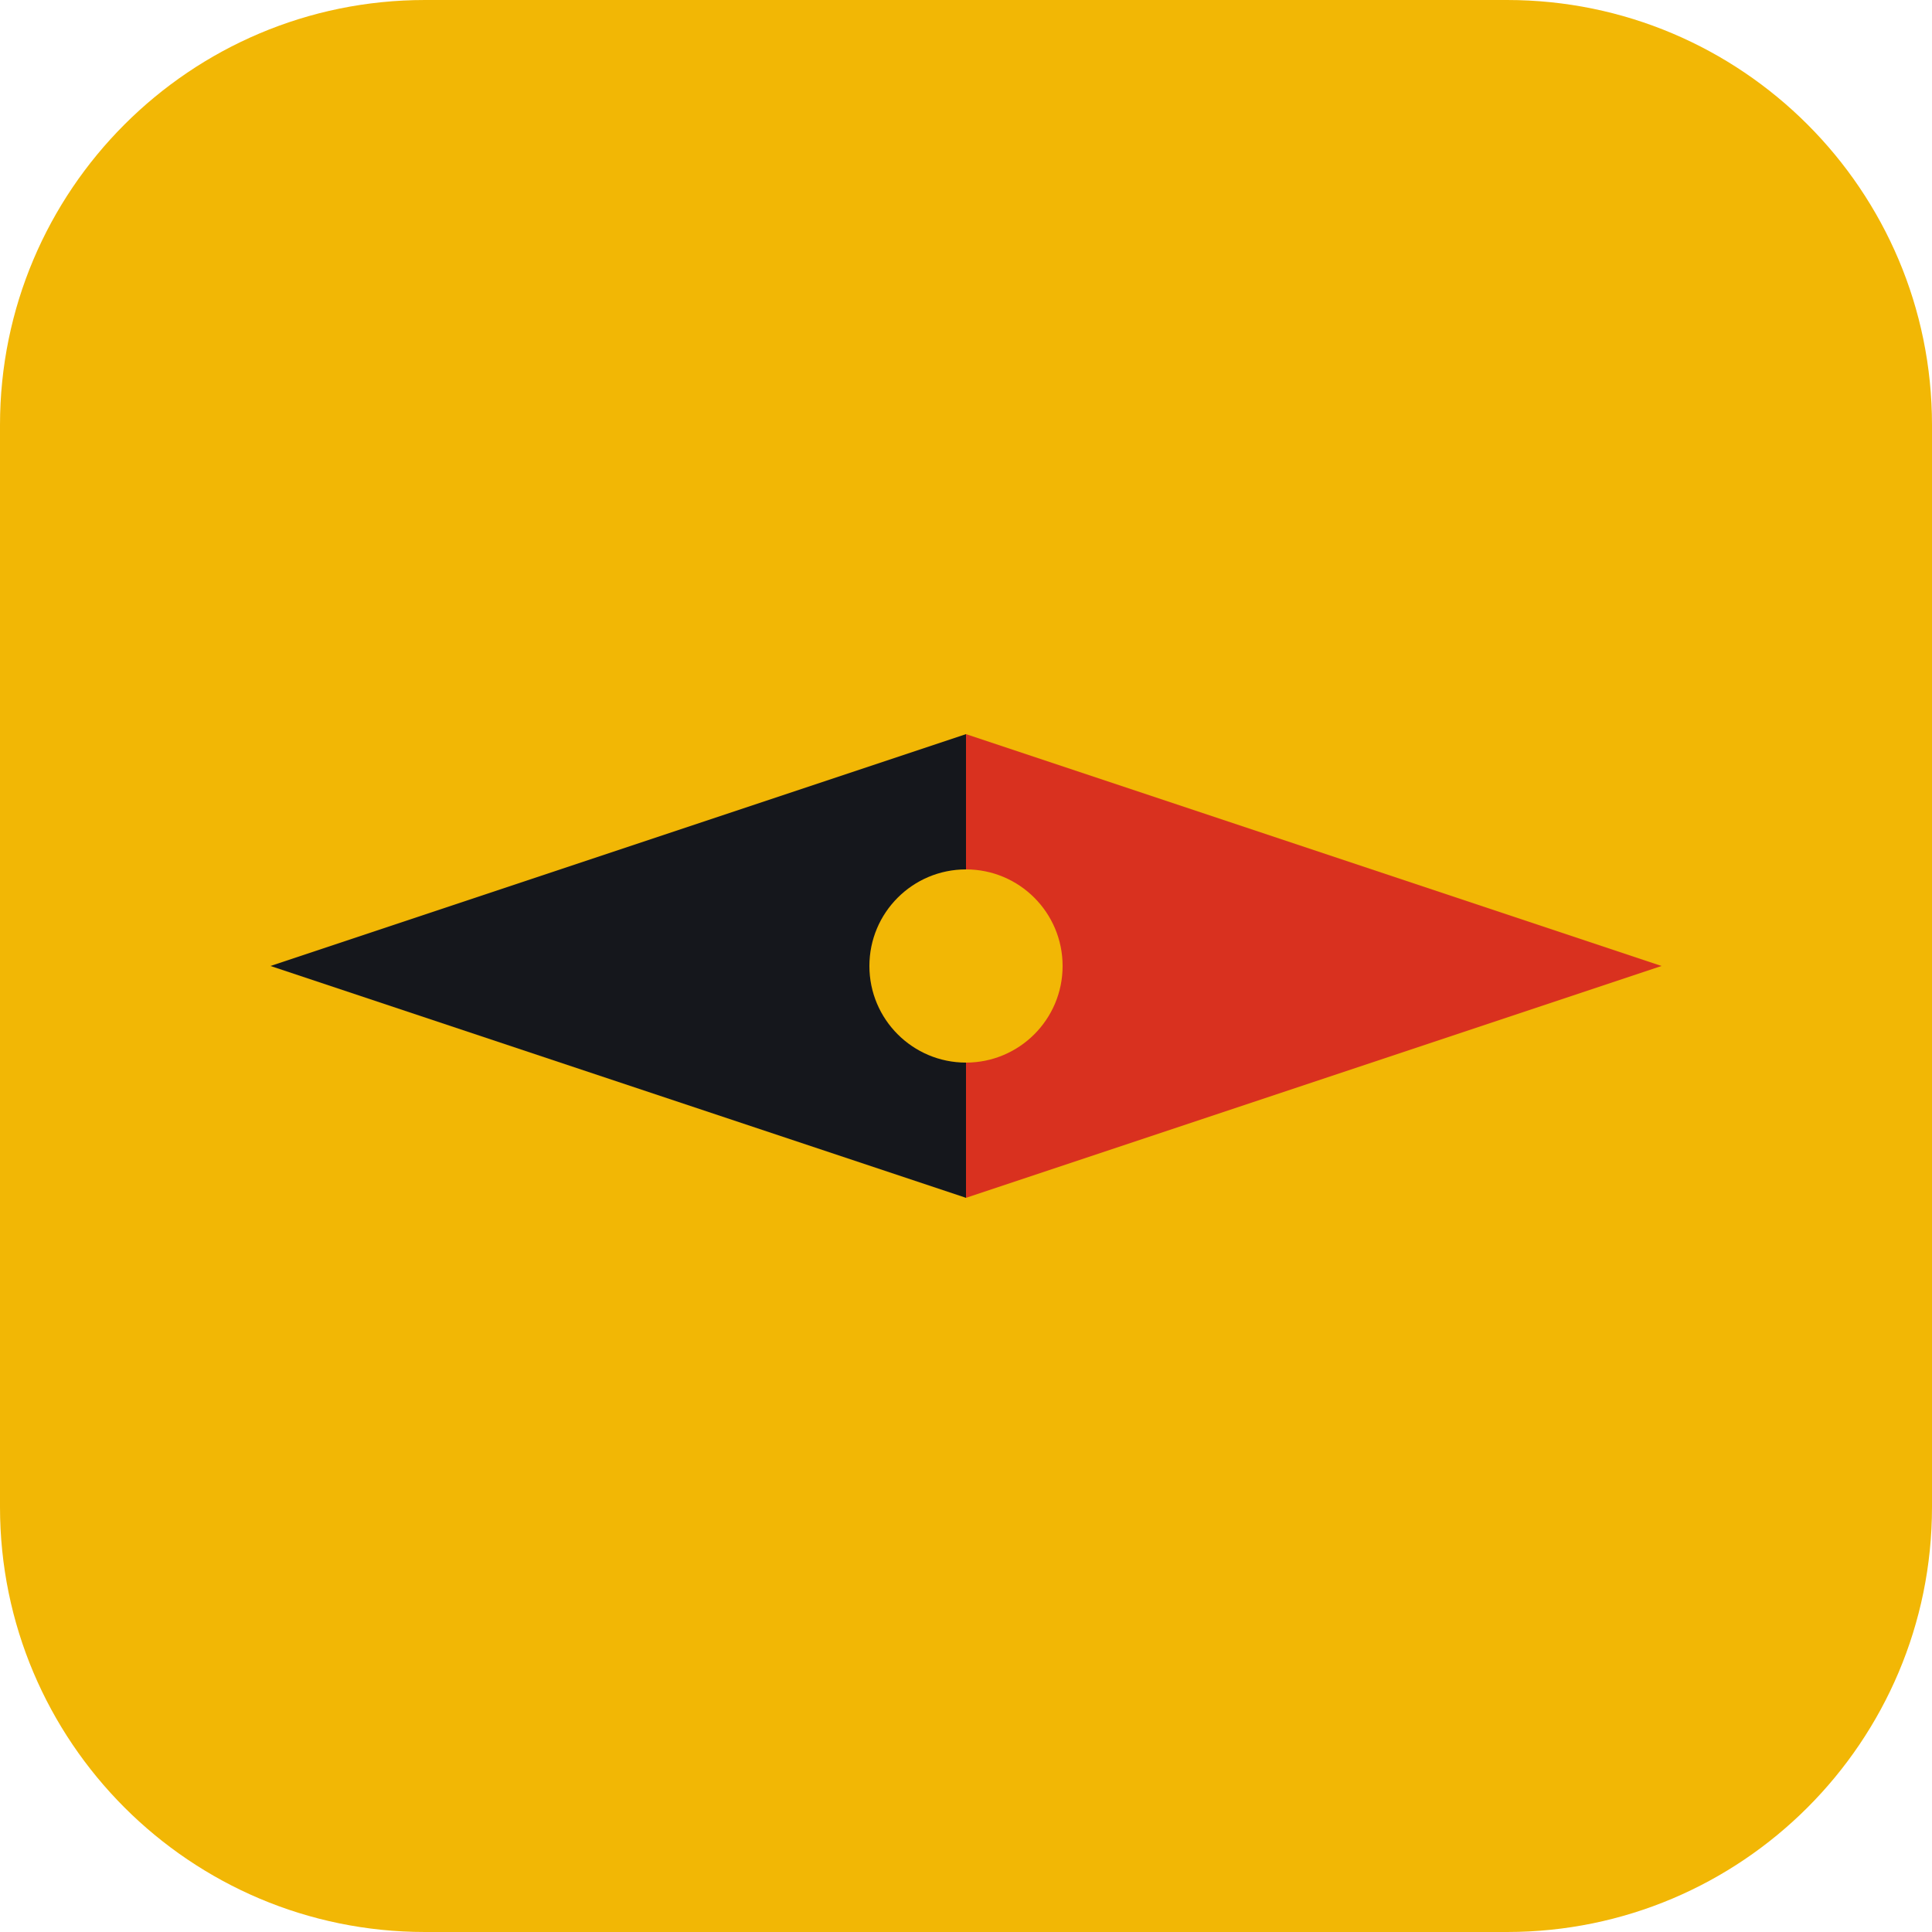
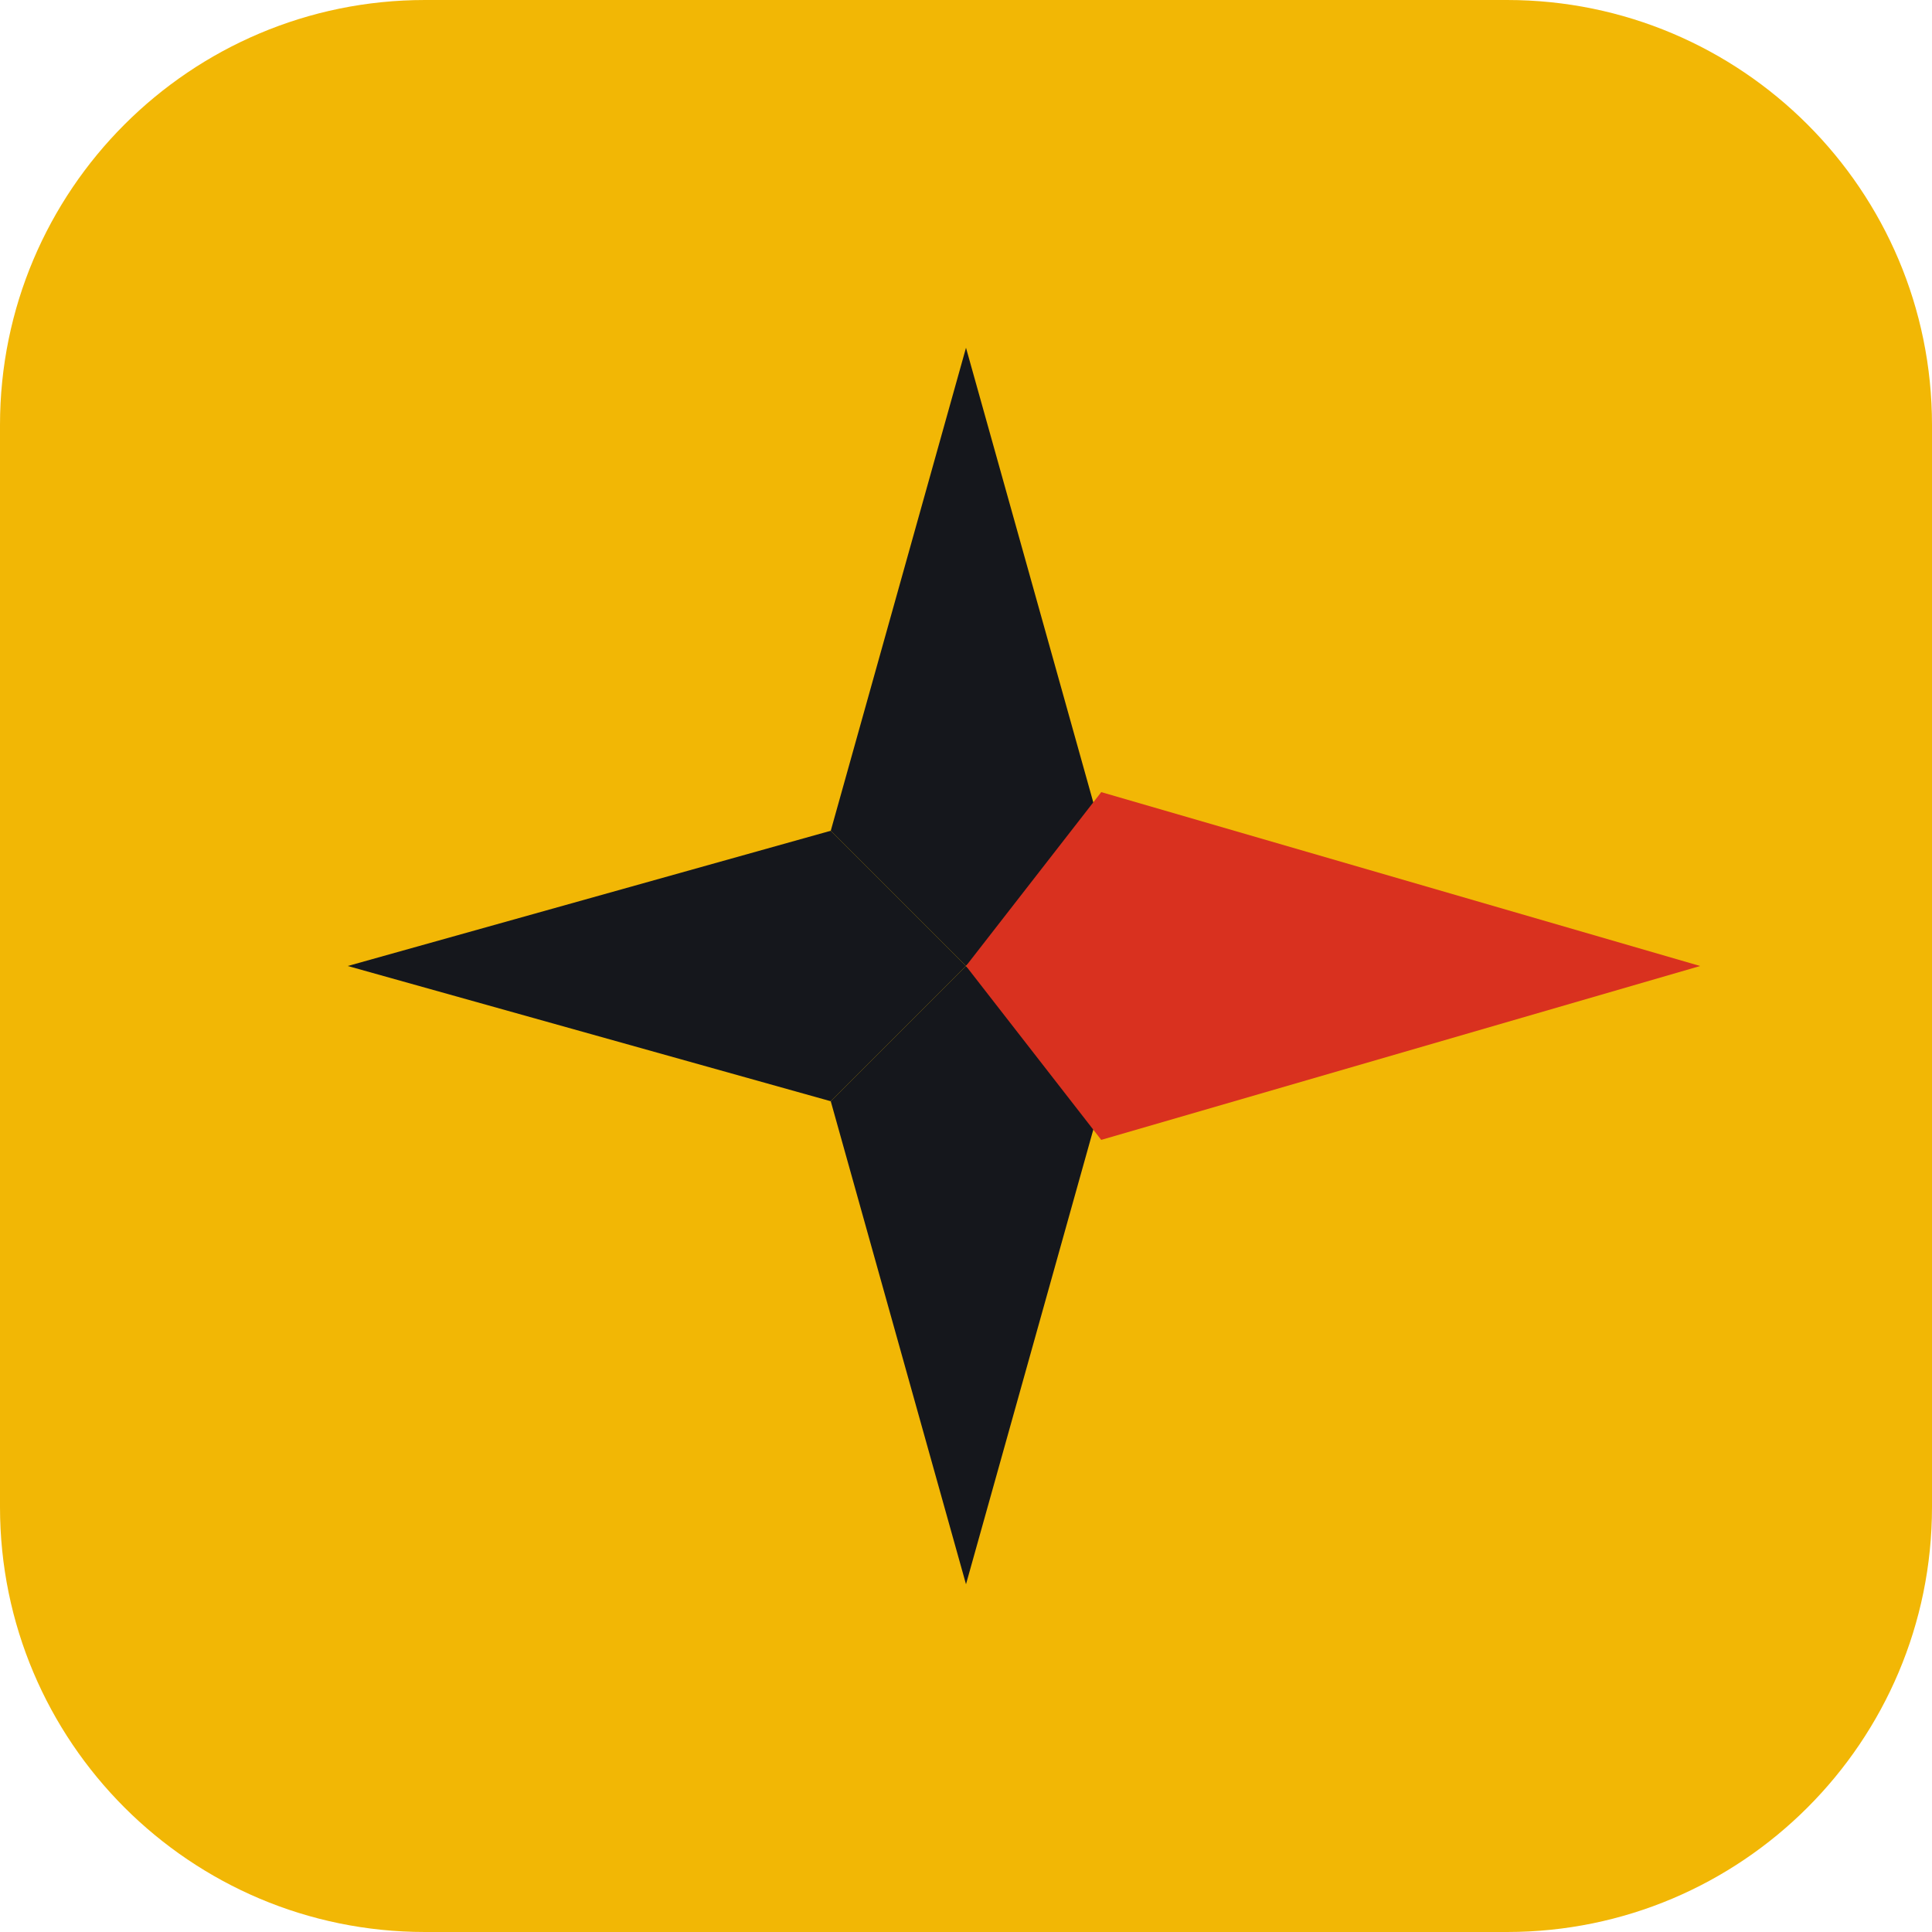
<svg xmlns="http://www.w3.org/2000/svg" viewBox="0 0 100 100" width="1024" height="1024">
  <defs>
    <clipPath id="dr1-tile">
      <rect width="100" height="100" rx="22" />
    </clipPath>
  </defs>
  <rect width="100" height="100" rx="22" fill="#F2B705" />
-   <polygon points="14,50 50,38 50,62" fill="#15171C" />
-   <polygon points="50,38 86,50 50,62" fill="#D9311F" />
-   <circle cx="50" cy="50" r="5" fill="#F2B705" />
+   <polygon points="50,18 57,43 50,50 43,43" fill="#15171C" />
+   <polygon points="50,82 43,57 50,50 57,57" fill="#15171C" />
+   <polygon points="18,50 43,43 50,50 43,57" fill="#15171C" />
+   <polygon points="50,50 57,41 88,50 57,59" fill="#D9311F" />
</svg>
